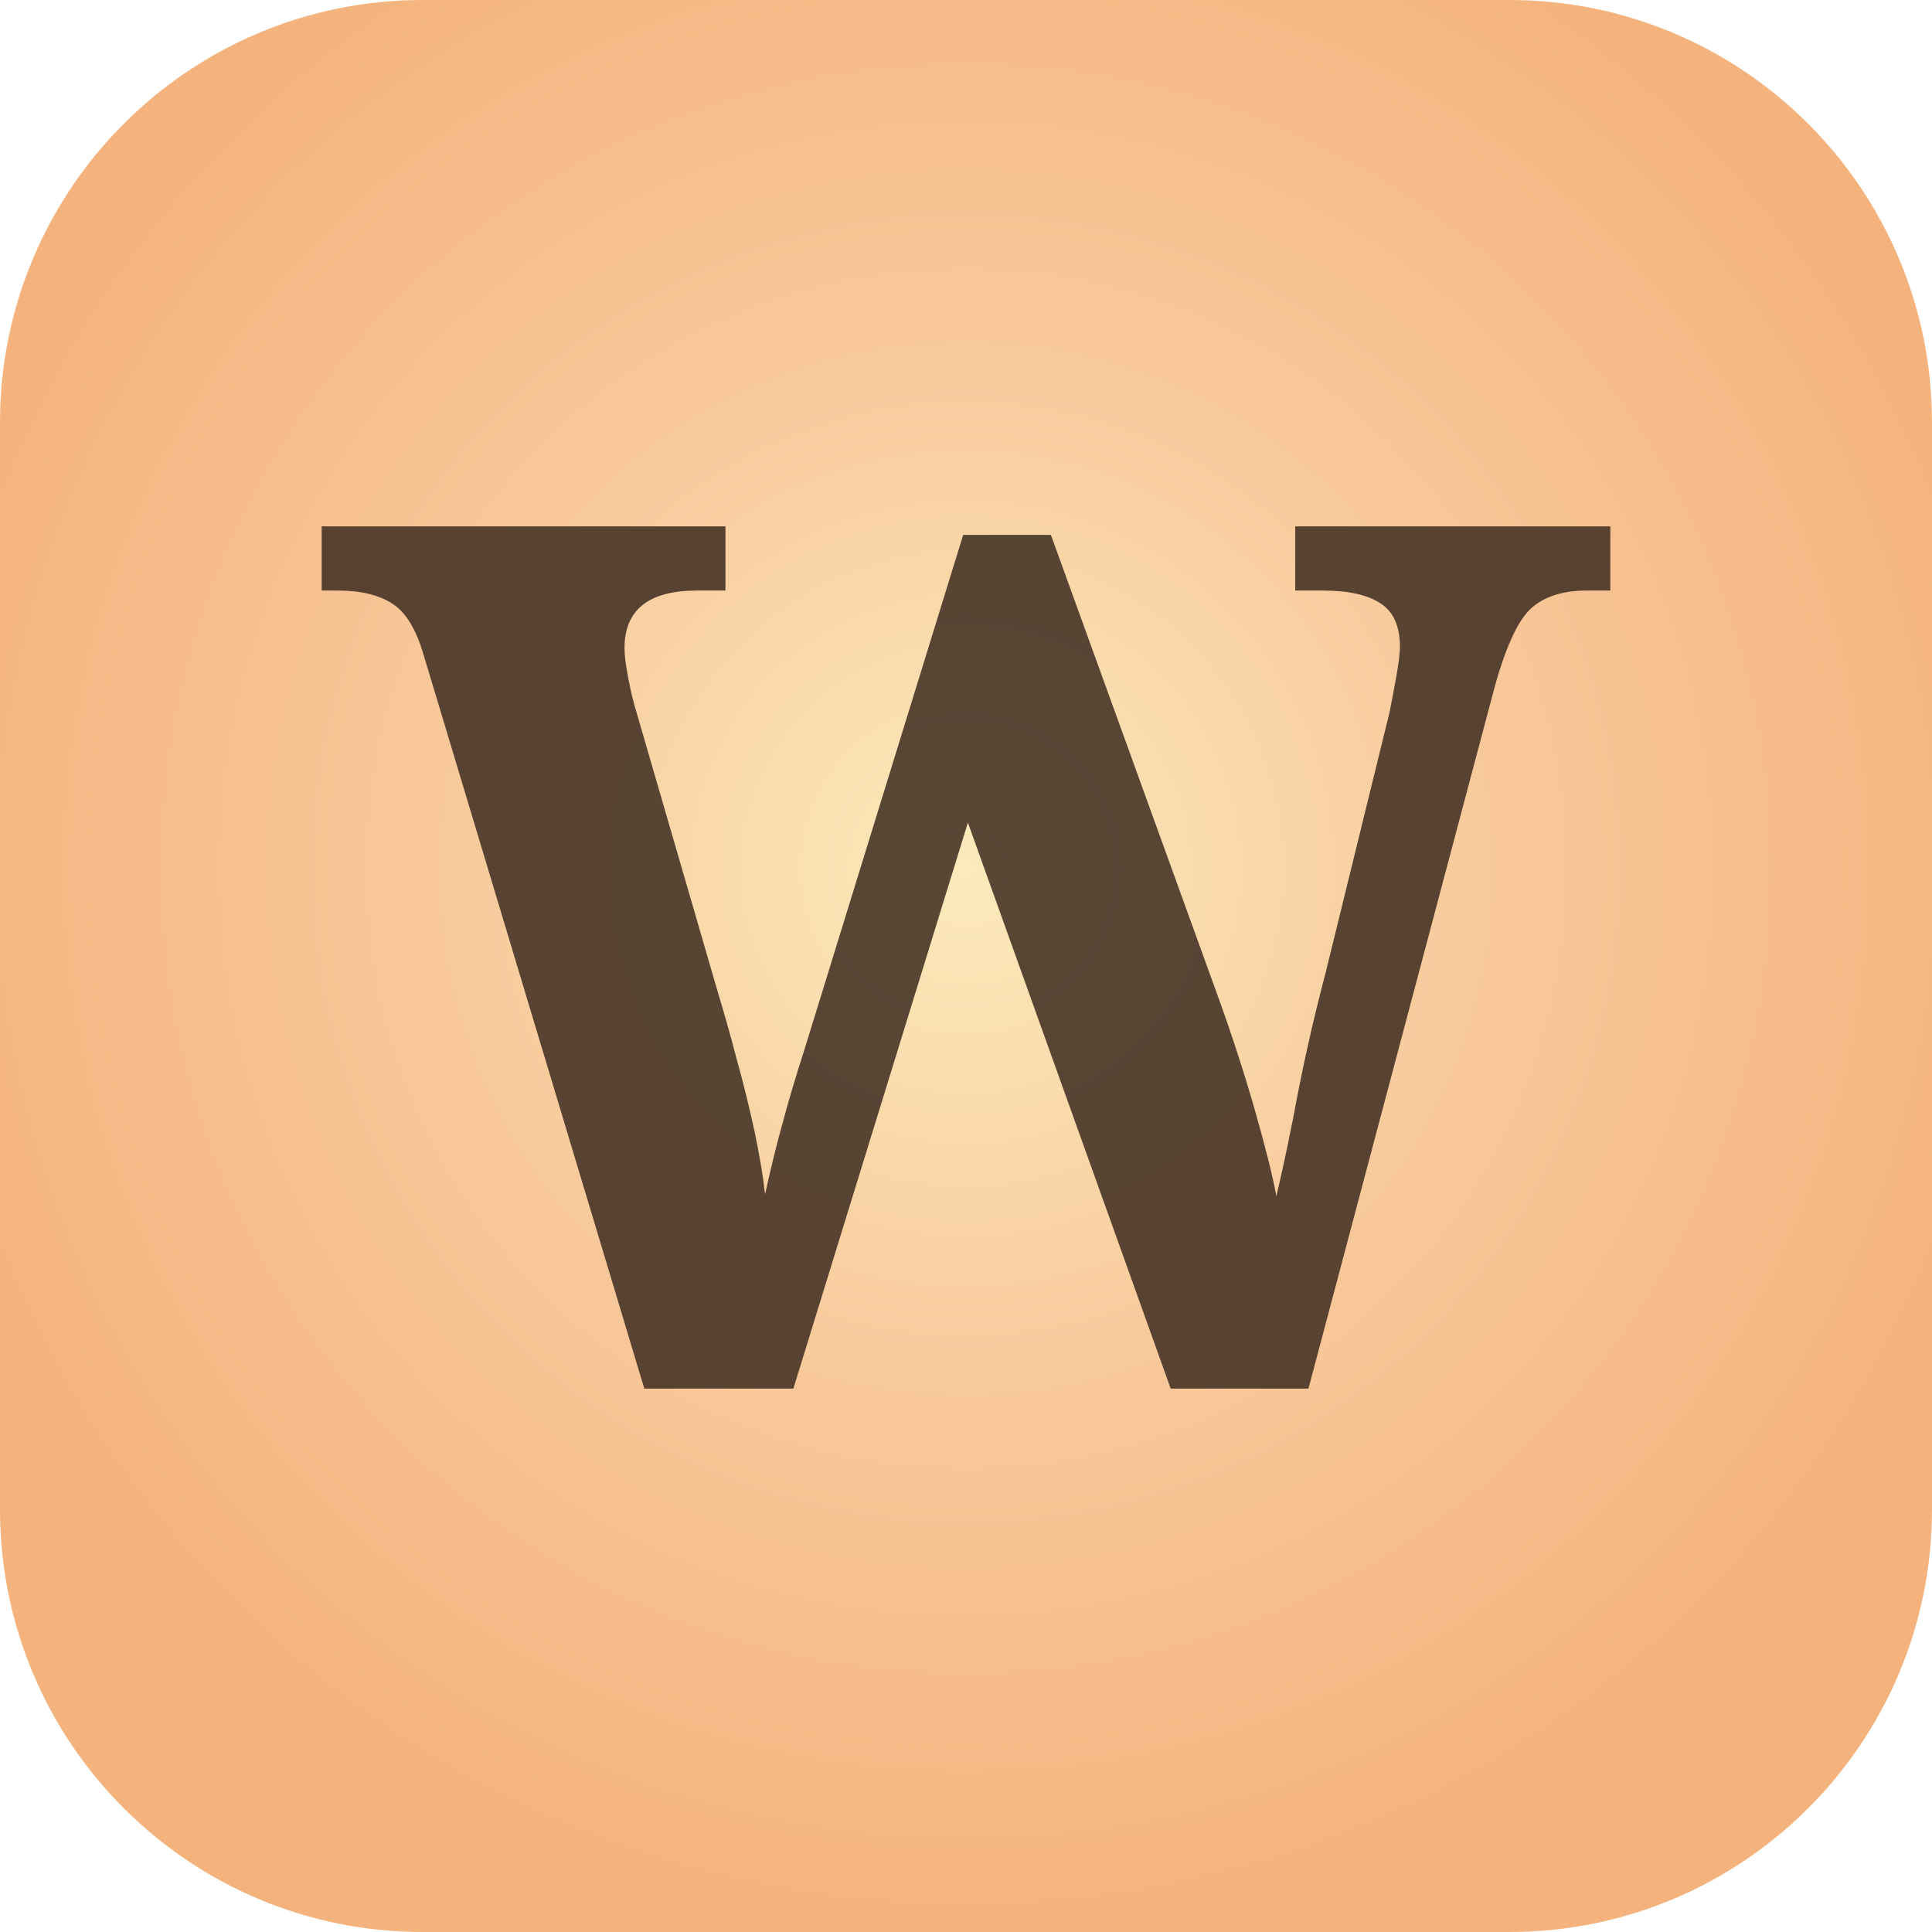
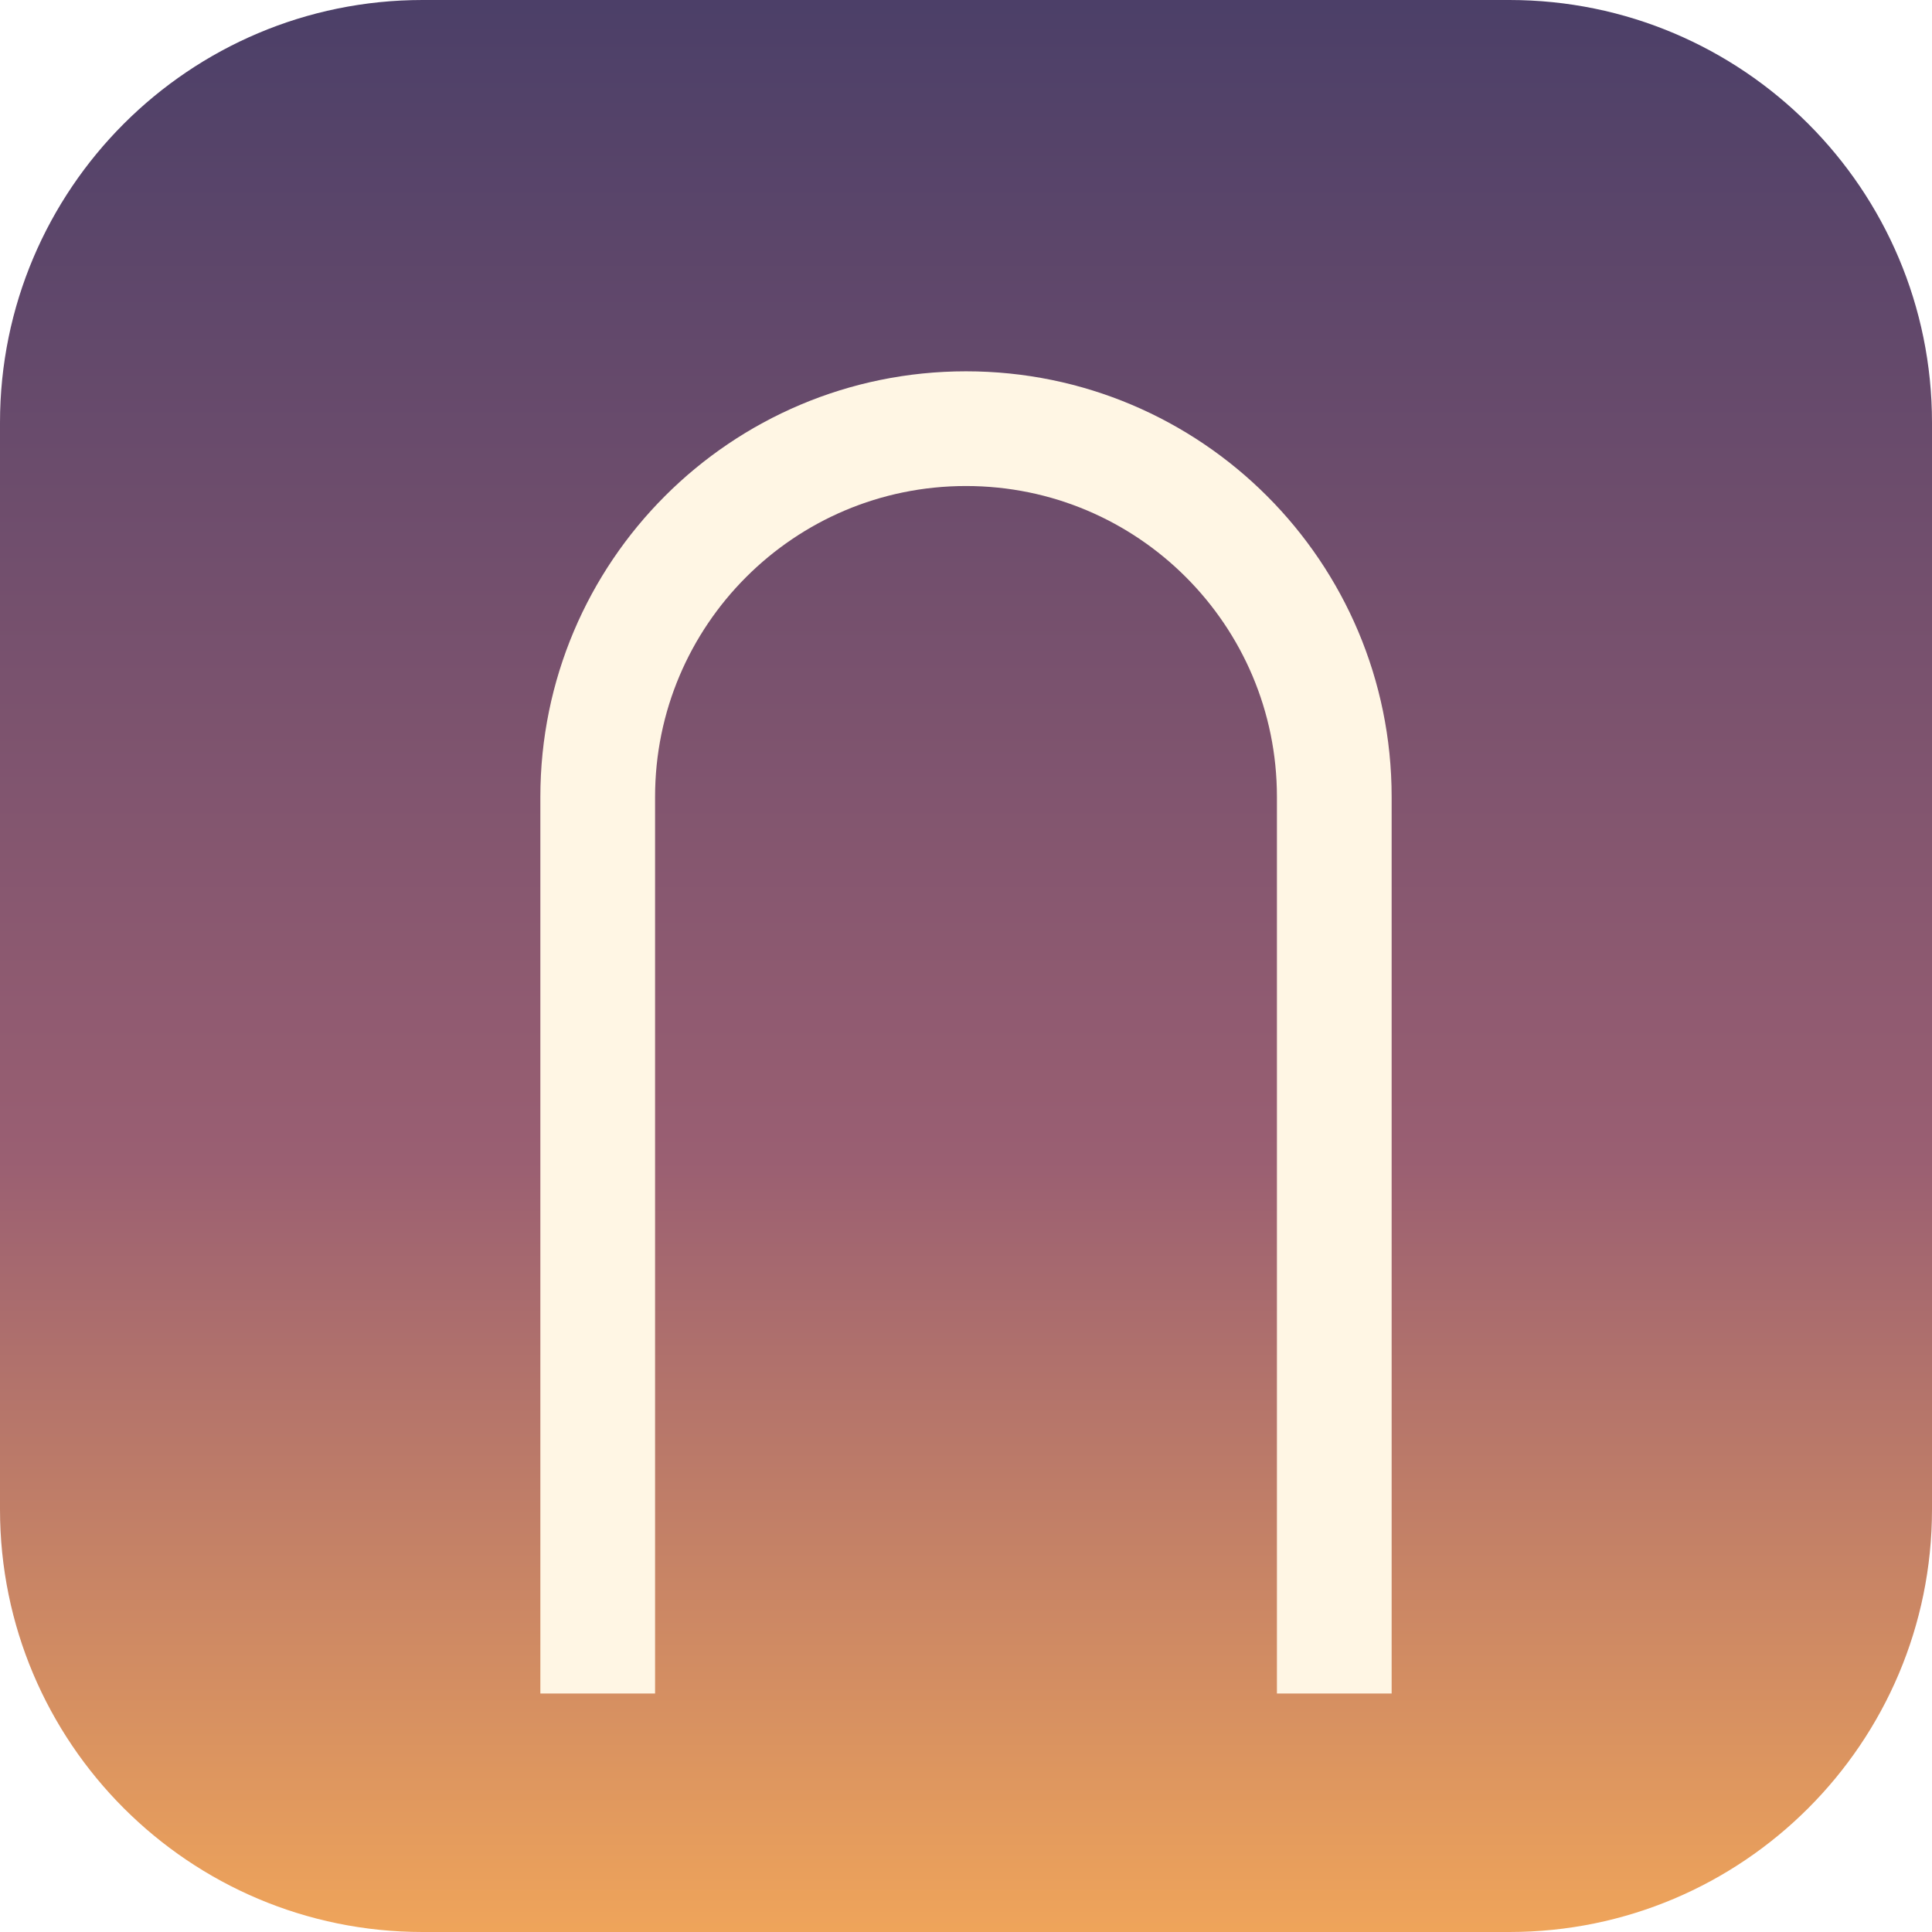
<svg xmlns="http://www.w3.org/2000/svg" viewBox="0 0 32 32">
  <defs>
-     <radialGradient id="g" cx="50%" cy="45%" r="55%">
-       <stop offset="0%" stop-color="#FCEABB" />
-       <stop offset="50%" stop-color="#F8C89A" />
-       <stop offset="100%" stop-color="#F4B37D" />
-     </radialGradient>
+     <linearGradient id="cielo" x1="0" y1="0" x2="0" y2="1">
+       <stop offset="0%" stop-color="#4B3F68" />
+       <stop offset="60%" stop-color="#9A5F72" />
+       <stop offset="100%" stop-color="#F0A55A" />
+     </linearGradient>
  </defs>
-   <rect width="32" height="32" rx="7" fill="url(#g)" />
-   <text x="16" y="23" text-anchor="middle" font-family="Georgia, serif" font-size="20" font-weight="600" fill="#3C2A1E" opacity="0.85">W</text>
+   <rect width="32" height="32" rx="7" fill="url(#cielo)" />
+   <path d="M9.9 27.1 V13.2 a6.1 6.1 0 0 1 12.2 0 V27.1" fill="none" stroke="#FFF6E4" stroke-width="1.9" stroke-linecap="square" />
</svg>
